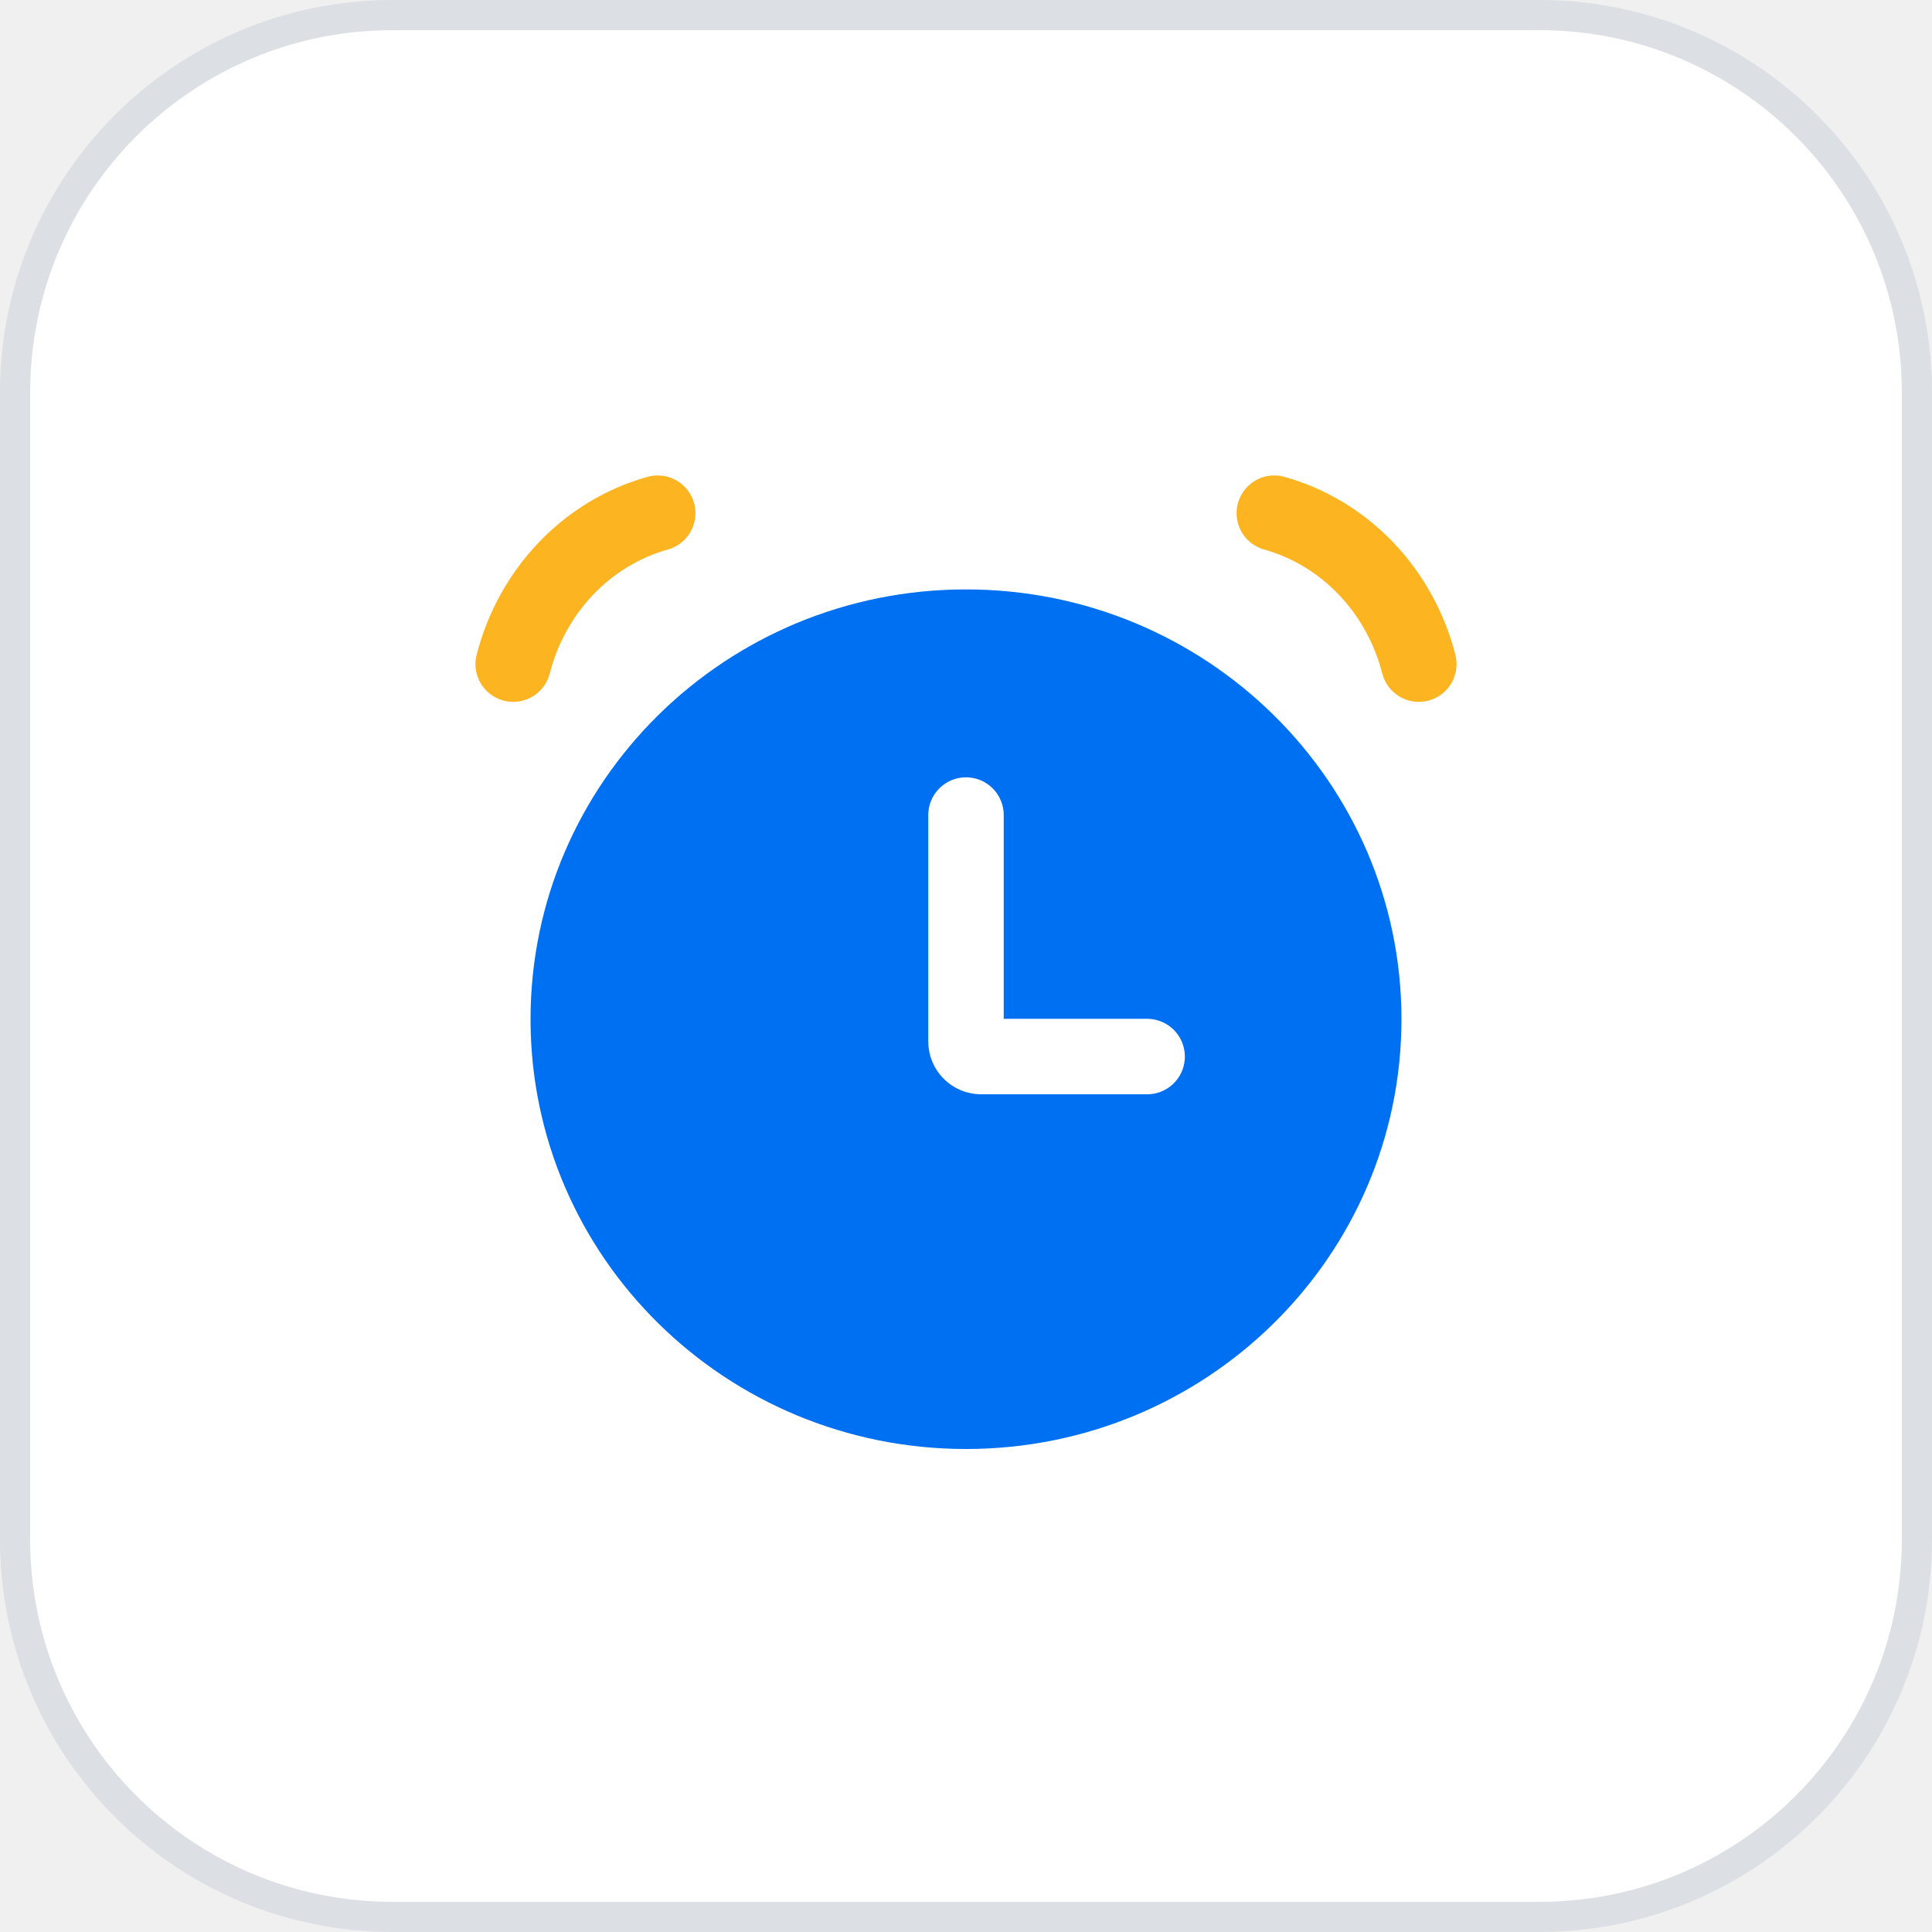
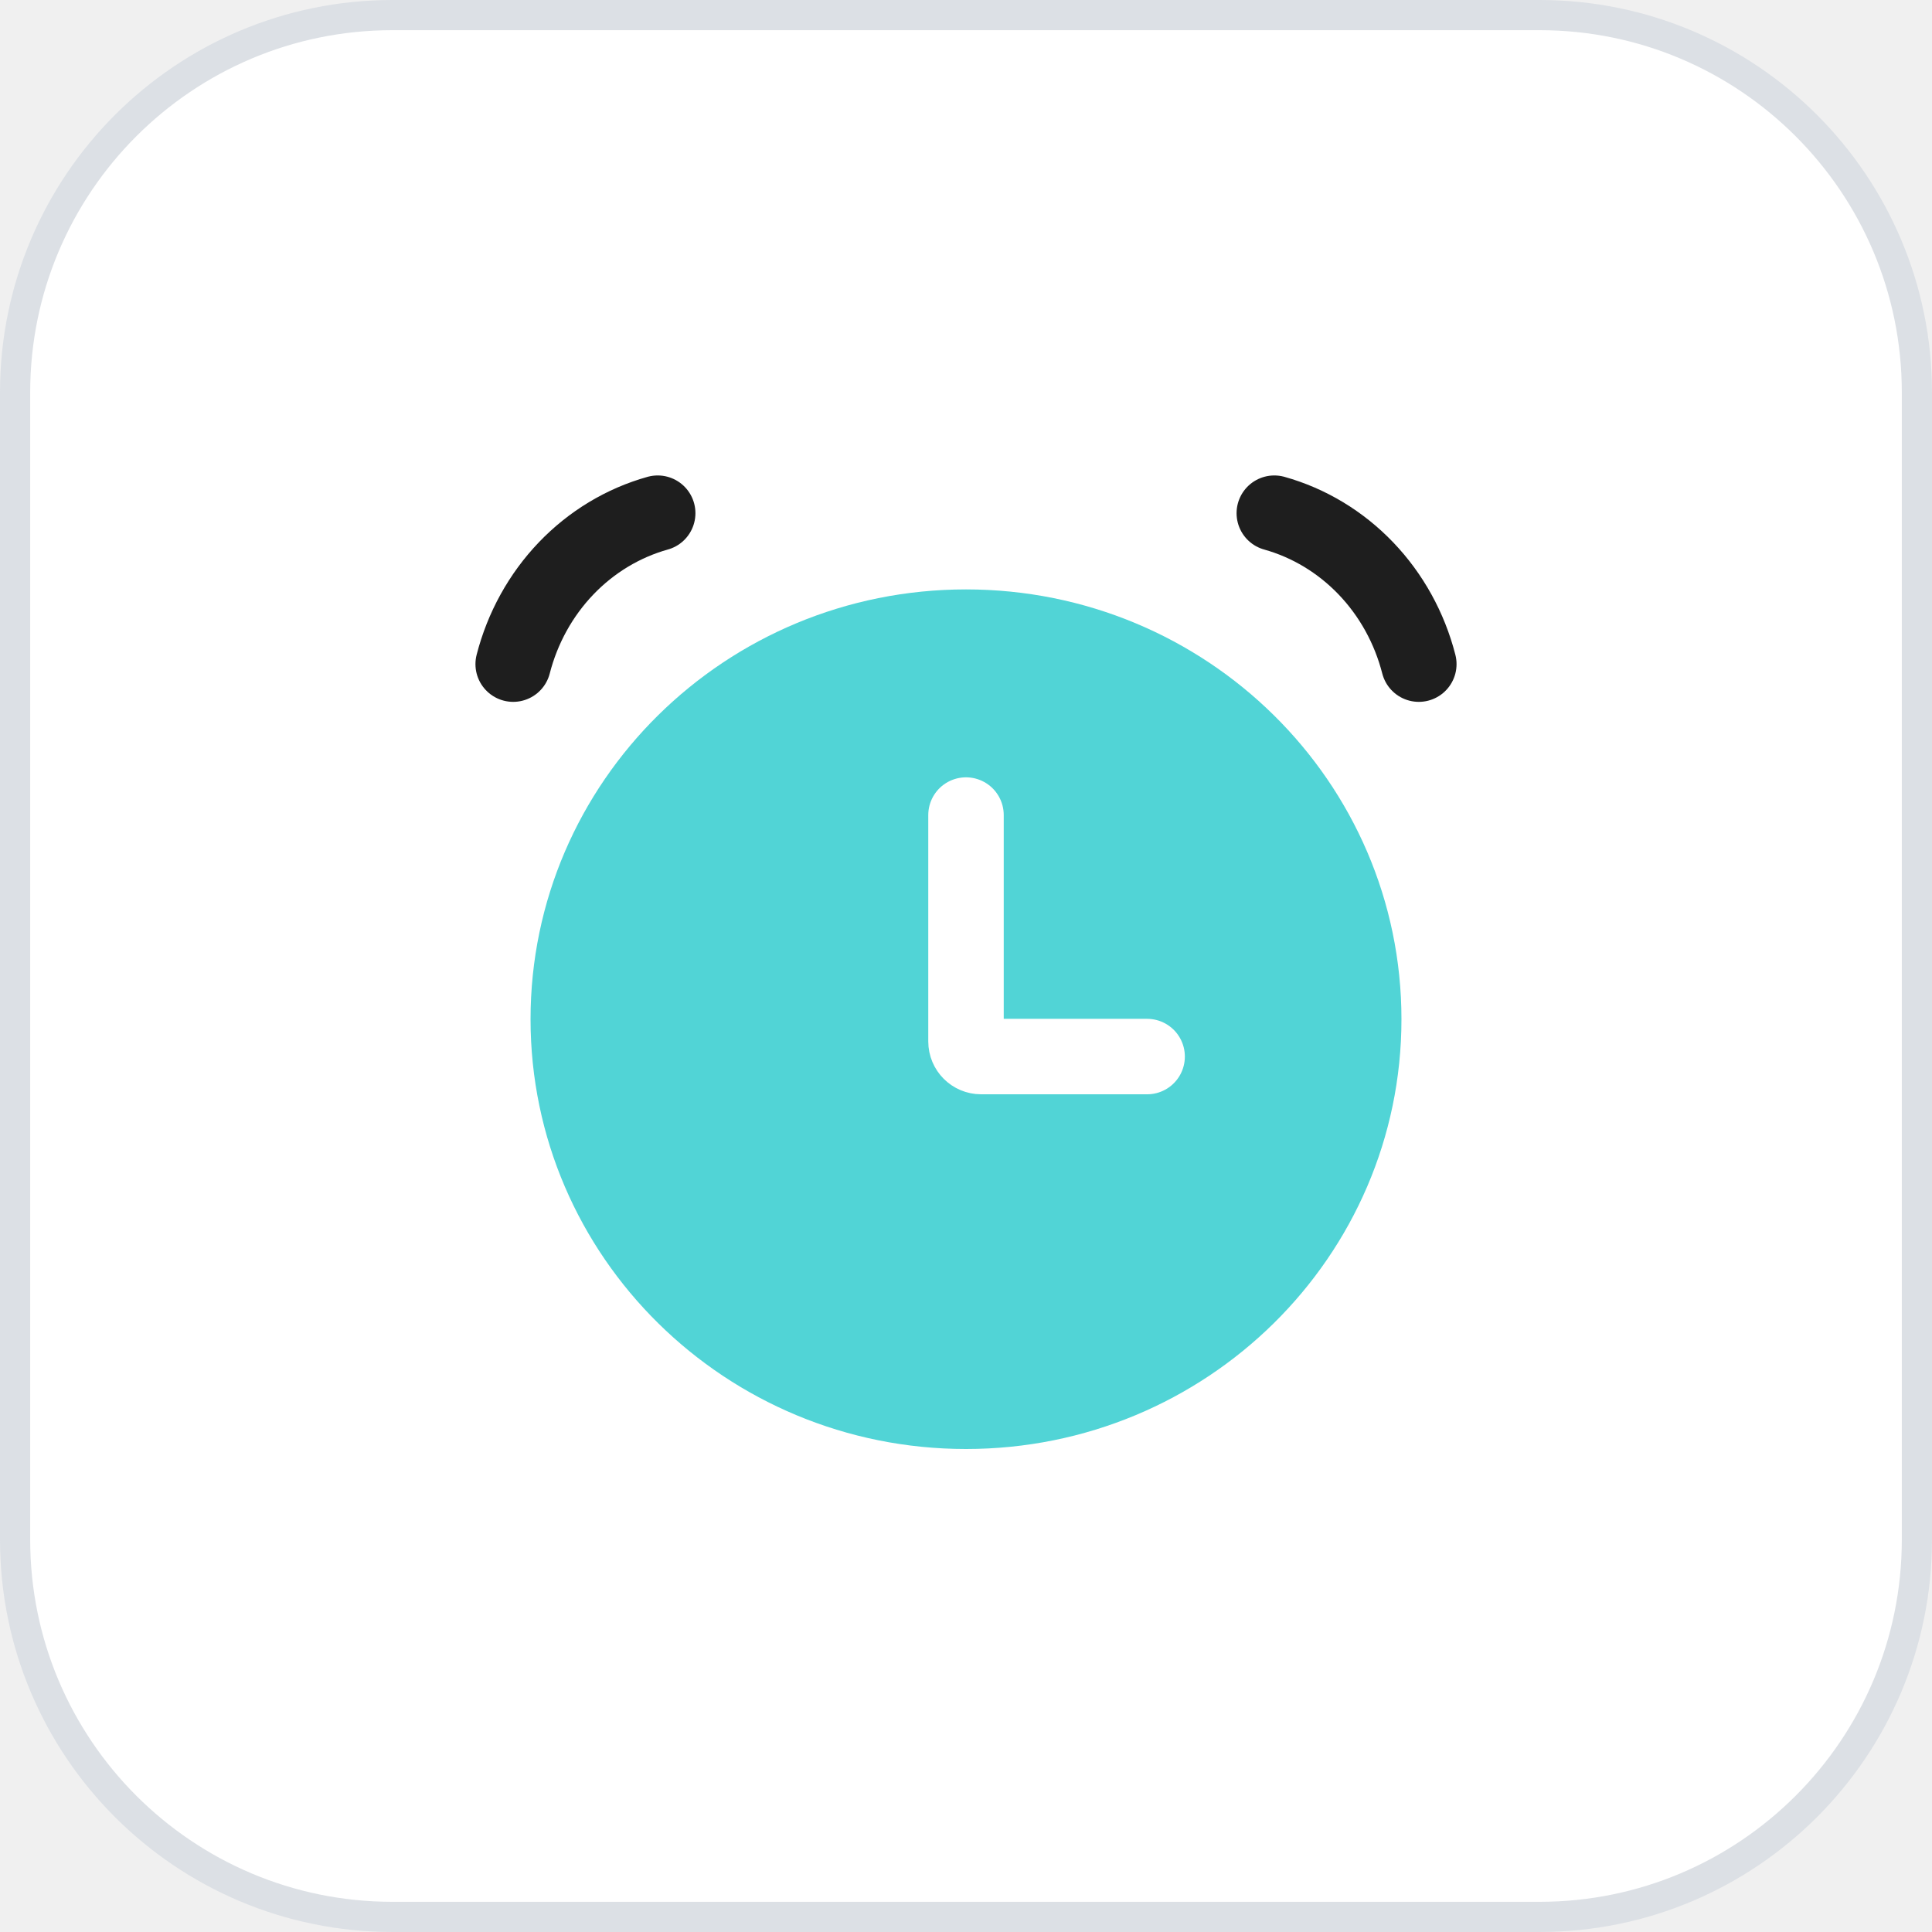
<svg xmlns="http://www.w3.org/2000/svg" width="64" height="64" viewBox="0 0 64 64" fill="none">
  <rect x="0.5" y="0.5" width="63" height="63" rx="12.5" fill="white" />
  <rect x="0.5" y="0.5" width="63" height="63" rx="12.5" stroke="#DCE0E5" />
-   <path d="M32 47C39.414 47 45.425 41.073 45.425 33.763C45.425 26.452 39.414 20.525 32 20.525C24.586 20.525 18.575 26.452 18.575 33.763C18.575 41.073 24.586 47 32 47Z" fill="#0070F2" stroke="#0070F2" stroke-width="2" />
+   <path d="M32 47C39.414 47 45.425 41.073 45.425 33.763C45.425 26.452 39.414 20.525 32 20.525C24.586 20.525 18.575 26.452 18.575 33.763C18.575 41.073 24.586 47 32 47Z" fill="#51D4D6" stroke="#51D4D6" stroke-width="2" />
  <path d="M32 27V34.5C32 34.776 32.224 35 32.5 35H38" stroke="white" stroke-width="2.5" stroke-linecap="round" />
-   <path d="M21.787 17C20.639 17.321 19.593 17.952 18.752 18.83C17.912 19.708 17.308 20.801 17 22M42.213 17C43.361 17.321 44.407 17.952 45.248 18.83C46.088 19.708 46.693 20.801 47 22" stroke="#FDB421" stroke-width="2.5" stroke-linecap="round" />
+   <path d="M21.787 17C20.639 17.321 19.593 17.952 18.752 18.83C17.912 19.708 17.308 20.801 17 22M42.213 17C43.361 17.321 44.407 17.952 45.248 18.83C46.088 19.708 46.693 20.801 47 22" stroke="#1e1e1e" stroke-width="2.5" stroke-linecap="round" />
</svg>
